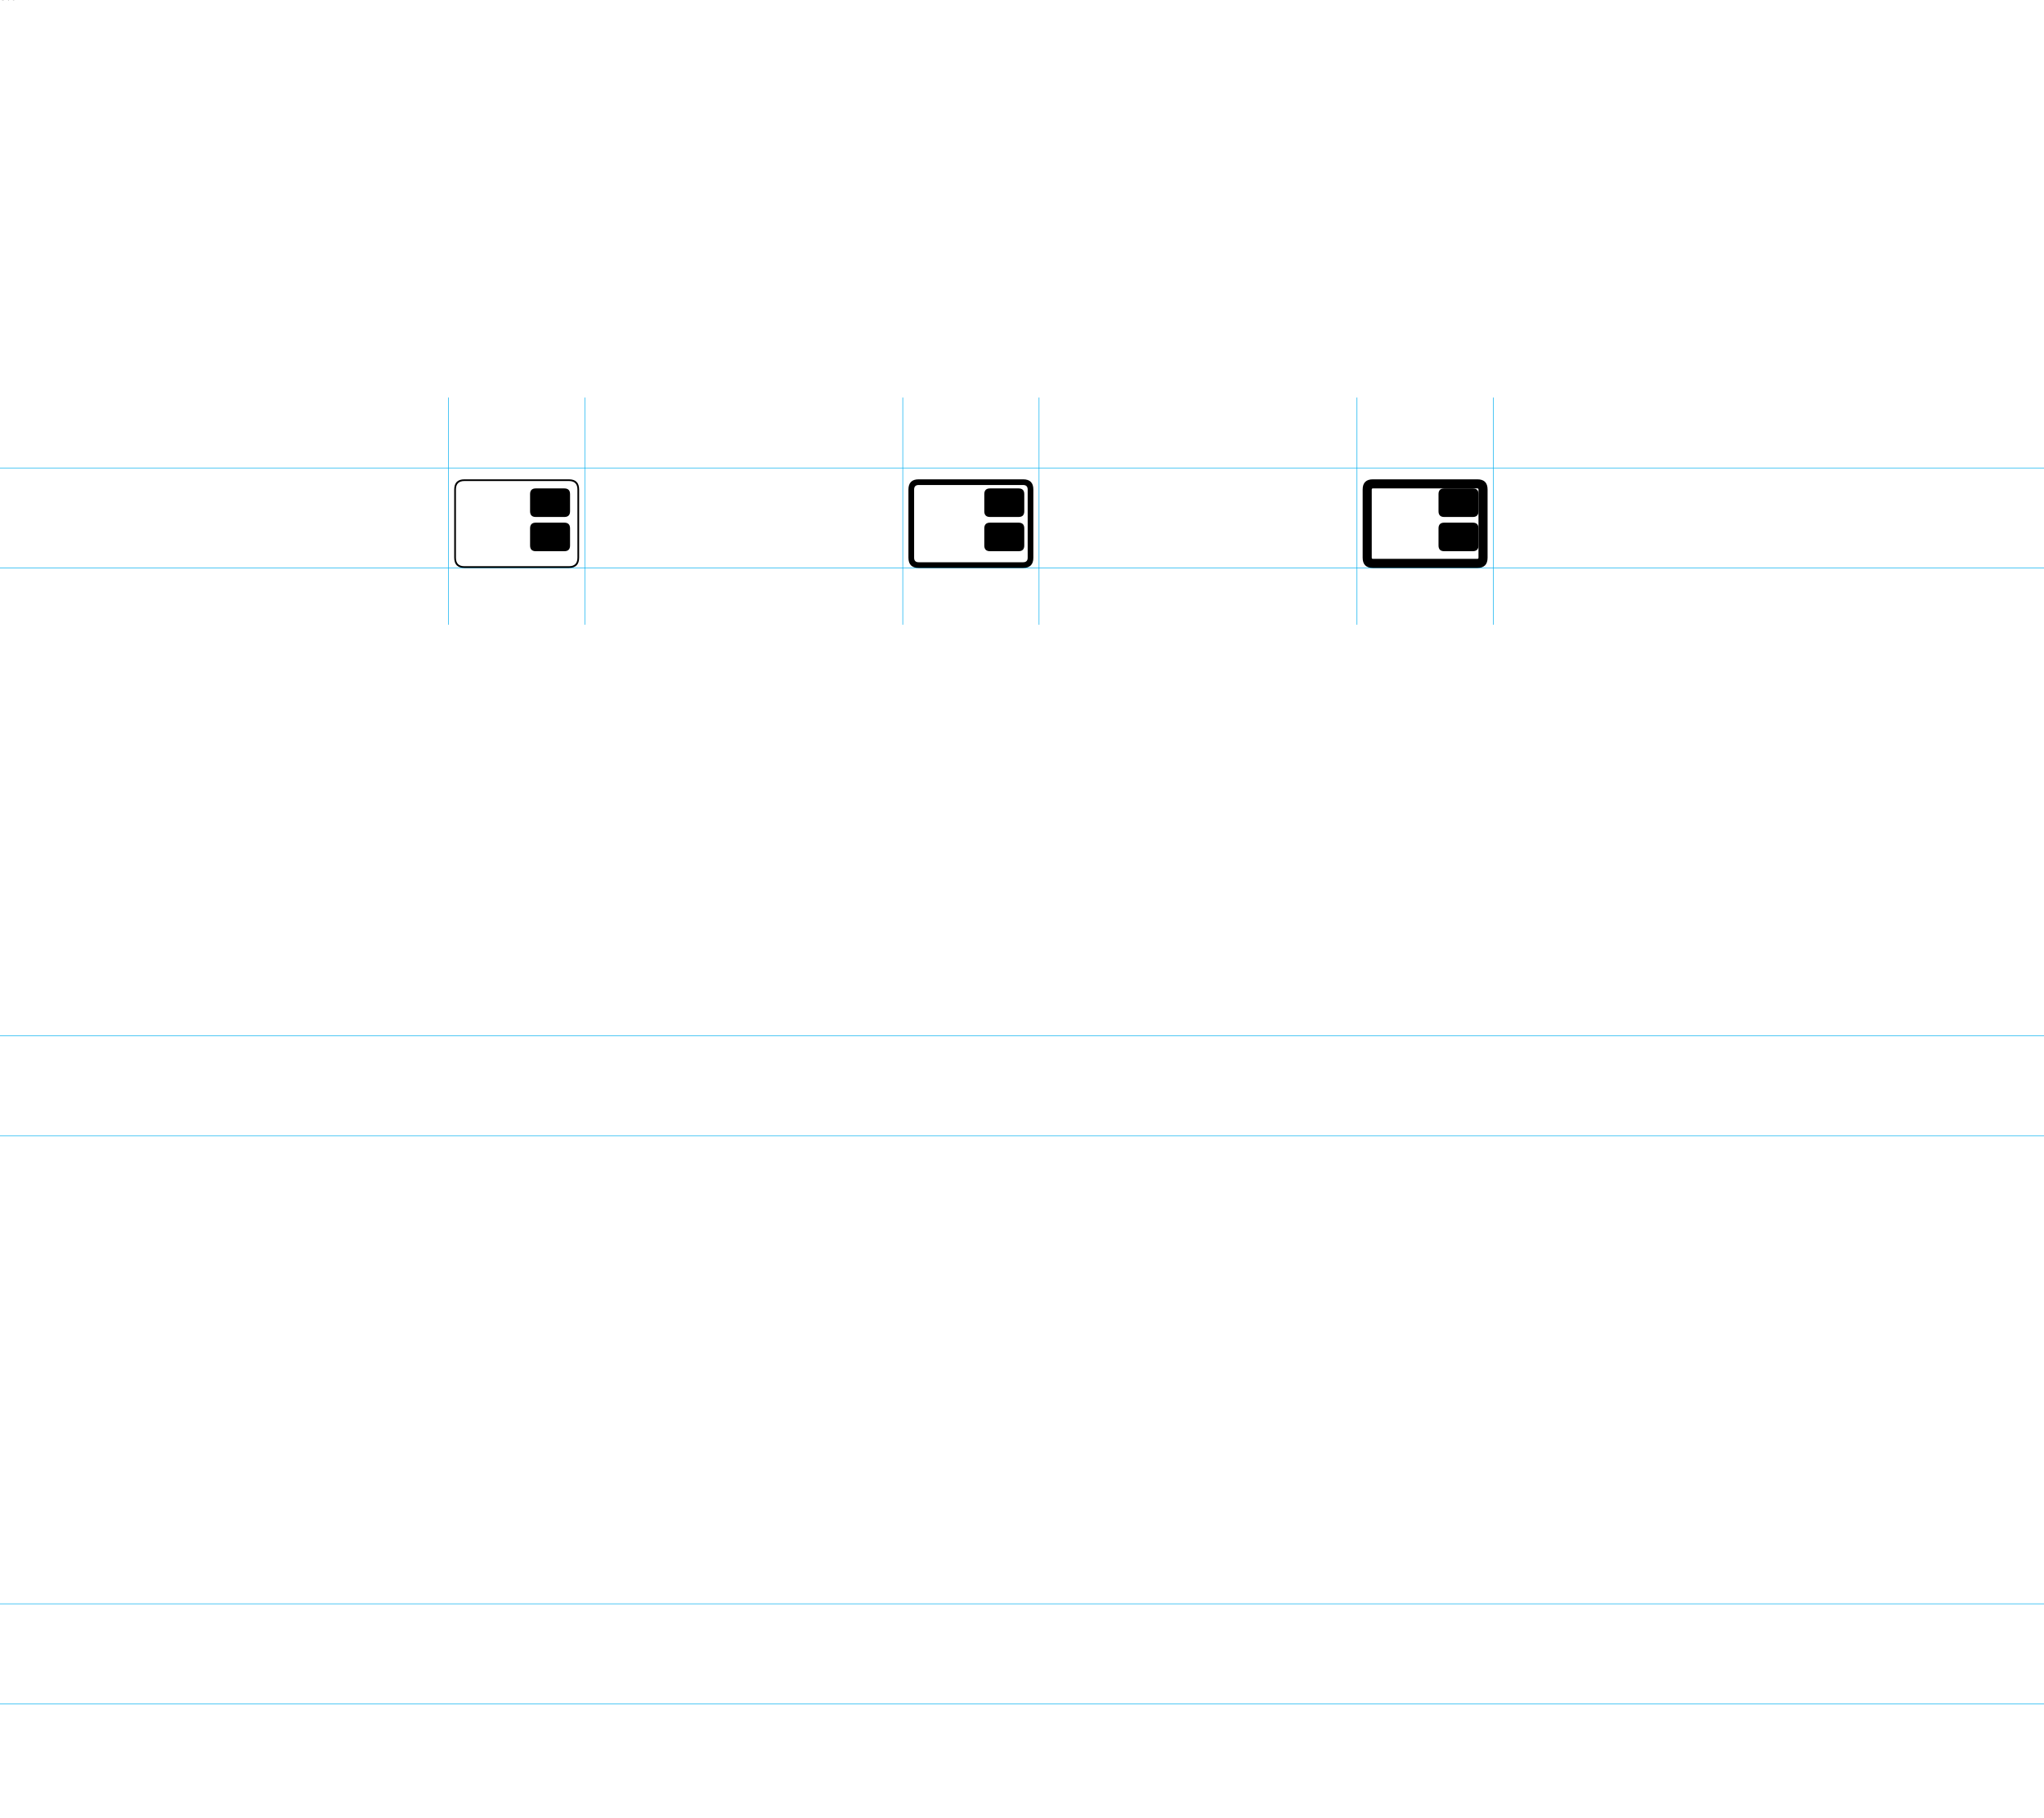
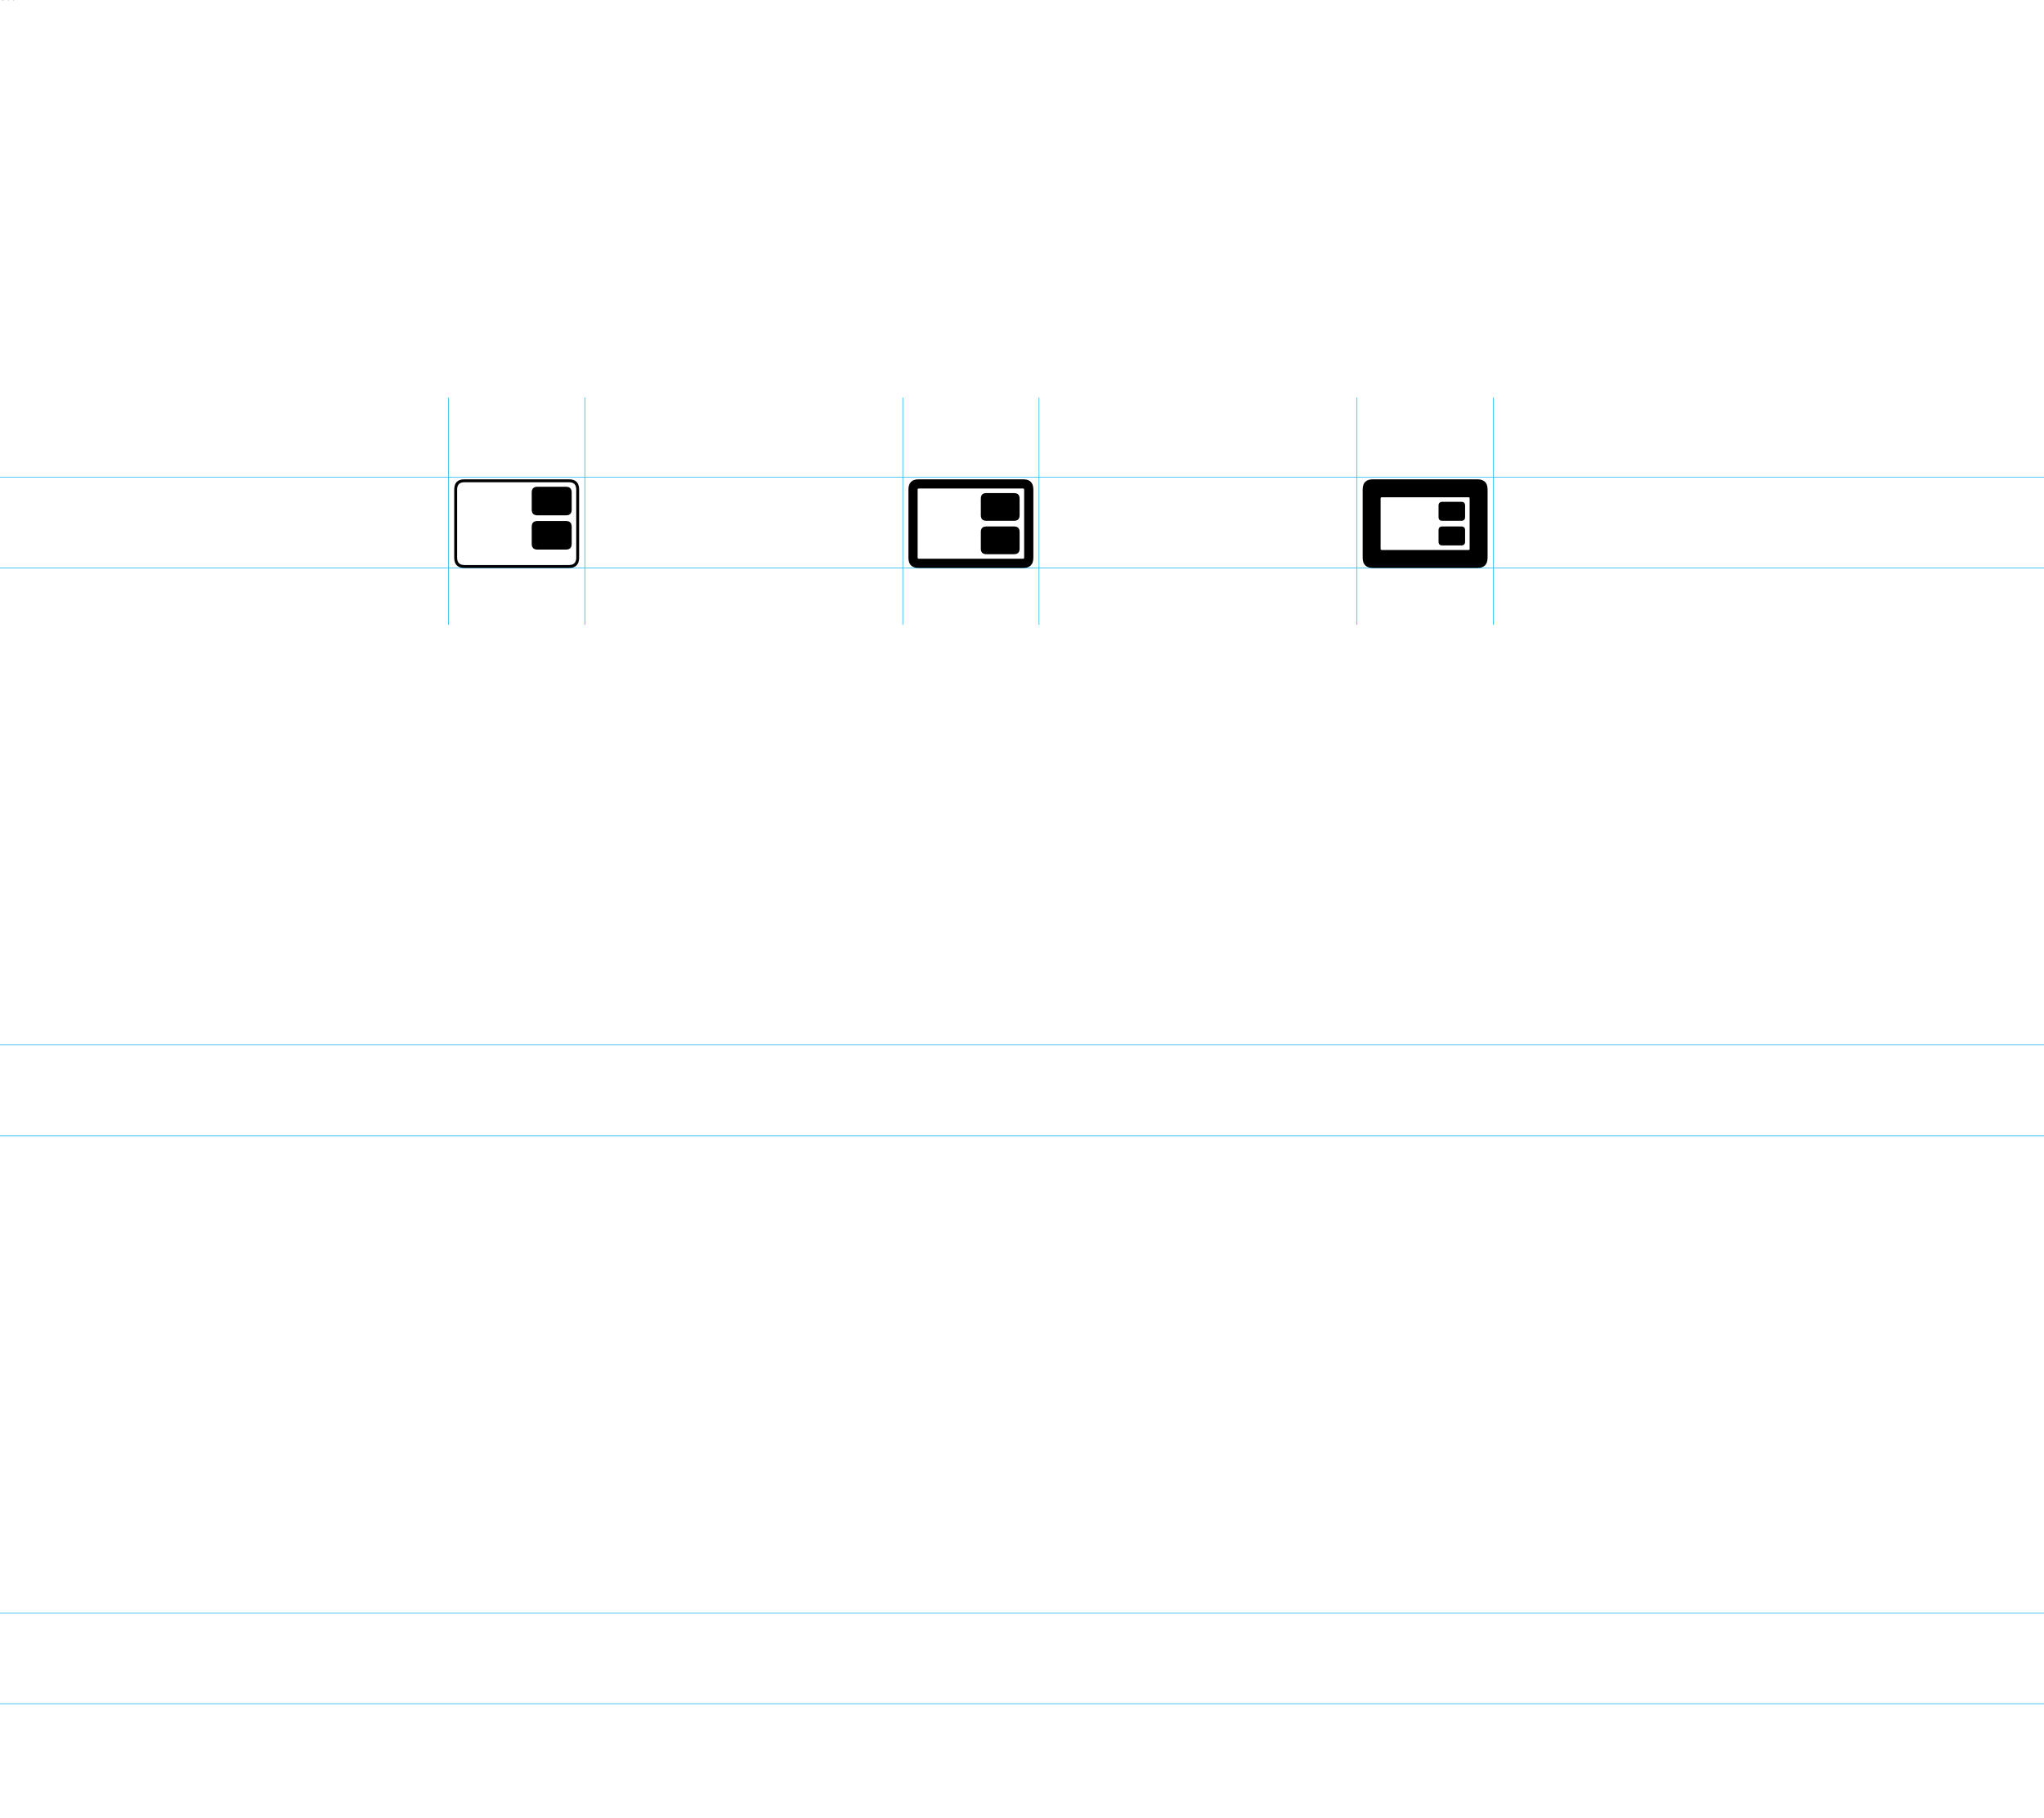
<svg xmlns="http://www.w3.org/2000/svg" width="1800" height="1600" viewBox="0 0 1800 1600">
  <g id="Notes">
    <text id="template-version">3.0</text>
  </g>
  <g id="Guides" fill="none" stroke="#00AEEF" stroke-width="0.5">
    <line id="Baseline-S" x1="0" x2="1800" y1="500" y2="500" />
-     <line id="Capline-S" x1="0" x2="1800" y1="412" y2="412" />
+     <line id="Capline-S" x1="0" x2="1800" y1="420" y2="420" />
    <line id="Baseline-M" x1="0" x2="1800" y1="1000" y2="1000" />
-     <line id="Capline-M" x1="0" x2="1800" y1="912" y2="912" />
+     <line id="Capline-M" x1="0" x2="1800" y1="920" y2="920" />
    <line id="Baseline-L" x1="0" x2="1800" y1="1500" y2="1500" />
-     <line id="Capline-L" x1="0" x2="1800" y1="1412" y2="1412" />
+     <line id="Capline-L" x1="0" x2="1800" y1="1420" y2="1420" />
    <line id="left-margin-Ultralight-S" x1="395" x2="395" y1="350" y2="550" />
    <line id="right-margin-Ultralight-S" x1="515.0" x2="515.0" y1="350" y2="550" />
    <line id="left-margin-Regular-S" x1="795" x2="795" y1="350" y2="550" />
    <line id="right-margin-Regular-S" x1="915.0" x2="915.0" y1="350" y2="550" />
    <line id="left-margin-Black-S" x1="1195" x2="1195" y1="350" y2="550" />
    <line id="right-margin-Black-S" x1="1315.0" x2="1315.0" y1="350" y2="550" />
  </g>
  <g id="Symbols" fill="black">
    <g id="Ultralight-S" transform="translate(400 422.0)">
-       <path d="M9,0 L101.0,0 Q110.0,0 110.0,9 L110.0,69.0 Q110.0,78.0 101.0,78.0 L9,78.0 Q0,78.0 0,69.0 L0,9 Q0,0 9,0 Z M9.0,1.5 Q1.5,1.5 1.5,9.0 L1.5,69.0 Q1.5,76.5 9.0,76.5 L101.0,76.5 Q108.5,76.5 108.5,69.0 L108.5,9.0 Q108.5,1.5 101.0,1.5 Z" />
-       <path d="M71.829,8.0 L96.971,8.0 Q102.0,8.0 102.0,13.029 L102.0,28.114 Q102.0,33.143 96.971,33.143 L71.829,33.143 Q66.8,33.143 66.8,28.114 L66.8,13.029 Q66.8,8.0 71.829,8.0 Z" />
-       <path d="M71.829,38.143 L96.971,38.143 Q102.0,38.143 102.0,43.171 L102.0,58.257 Q102.0,63.286 96.971,63.286 L71.829,63.286 Q66.8,63.286 66.8,58.257 L66.8,43.171 Q66.8,38.143 71.829,38.143 Z" />
+       <path d="M9,0 L101.0,0 Q110.0,0 110.0,9 L110.0,69.0 Q110.0,78.0 101.0,78.0 L9,78.0 Q0,78.0 0,69.0 L0,9 Q0,0 9,0 Z M9.0,2.55 Q2.55,2.55 2.55,9.0 L2.55,69.0 Q2.55,75.45 9.0,75.45 L101.0,75.45 Q107.45,75.45 107.45,69.0 L107.45,9.0 Q107.45,2.55 101.0,2.55 Z" />
+       <path d="M73.279,6.55 L98.421,6.55 Q103.45,6.55 103.45,11.579 L103.45,26.664 Q103.45,31.693 98.421,31.693 L73.279,31.693 Q68.25,31.693 68.25,26.664 L68.25,11.579 Q68.25,6.55 73.279,6.55 Z" />
+       <path d="M73.279,36.693 L98.421,36.693 Q103.45,36.693 103.45,41.721 L103.45,56.807 Q103.45,61.836 98.421,61.836 L73.279,61.836 Q68.25,61.836 68.25,56.807 L68.25,41.721 Q68.25,36.693 73.279,36.693 Z" />
    </g>
    <g id="Regular-S" transform="translate(800 422.0)">
-       <path d="M9,0 L101.0,0 Q110.0,0 110.0,9 L110.0,69.0 Q110.0,78.0 101.0,78.0 L9,78.0 Q0,78.0 0,69.0 L0,9 Q0,0 9,0 Z M9.0,5.0 Q5.0,5.0 5.0,9.0 L5.0,69.0 Q5.0,73.0 9.0,73.0 L101.0,73.0 Q105.0,73.0 105.0,69.0 L105.0,9.0 Q105.0,5.0 101.0,5.0 Z" />
-       <path d="M71.829,8.0 L96.971,8.0 Q102.0,8.0 102.0,13.029 L102.0,28.114 Q102.0,33.143 96.971,33.143 L71.829,33.143 Q66.8,33.143 66.8,28.114 L66.8,13.029 Q66.8,8.0 71.829,8.0 Z" />
-       <path d="M71.829,38.143 L96.971,38.143 Q102.0,38.143 102.0,43.171 L102.0,58.257 Q102.0,63.286 96.971,63.286 L71.829,63.286 Q66.8,63.286 66.8,58.257 L66.8,43.171 Q66.8,38.143 71.829,38.143 Z" />
+       <path d="M9,0 L101.0,0 Q110.0,0 110.0,9 L110.0,69.0 Q110.0,78.0 101.0,78.0 L9,78.0 Q0,78.0 0,69.0 L0,9 Q0,0 9,0 Z M9.1,8.1 Q8.1,8.1 8.1,9.1 L8.1,68.9 Q8.1,69.9 9.1,69.9 L100.9,69.9 Q101.9,69.9 101.9,68.9 L101.9,9.1 Q101.9,8.1 100.9,8.1 Z" />
+       <path d="M68.62,12.1 L93.02,12.1 Q97.9,12.1 97.9,16.98 L97.9,31.62 Q97.9,36.5 93.02,36.5 L68.62,36.5 Q63.74,36.5 63.74,31.62 L63.74,16.98 Q63.74,12.1 68.62,12.1 Z" />
+       <path d="M68.62,41.5 L93.02,41.5 Q97.9,41.5 97.9,46.38 L97.9,61.02 Q97.9,65.9 93.02,65.9 L68.62,65.9 Q63.74,65.9 63.74,61.02 L63.74,46.38 Q63.74,41.5 68.62,41.5 Z" />
    </g>
    <g id="Black-S" transform="translate(1200 422.0)">
-       <path d="M9,0 L101.0,0 Q110.0,0 110.0,9 L110.0,69.0 Q110.0,78.0 101.0,78.0 L9,78.0 Q0,78.0 0,69.0 L0,9 Q0,0 9,0 Z M9.0,8.0 Q8.0,8.0 8.0,9.0 L8.0,69.0 Q8.0,70.0 9.0,70.0 L101.0,70.0 Q102.0,70.0 102.0,69.0 L102.0,9.0 Q102.0,8.0 101.0,8.0 Z" />
-       <path d="M71.829,8.0 L96.971,8.0 Q102.0,8.0 102.0,13.029 L102.0,28.114 Q102.0,33.143 96.971,33.143 L71.829,33.143 Q66.8,33.143 66.8,28.114 L66.8,13.029 Q66.8,8.0 71.829,8.0 Z" />
-       <path d="M71.829,38.143 L96.971,38.143 Q102.0,38.143 102.0,43.171 L102.0,58.257 Q102.0,63.286 96.971,63.286 L71.829,63.286 Q66.8,63.286 66.8,58.257 L66.8,43.171 Q66.8,38.143 71.829,38.143 Z" />
+       <path d="M9,0 L101.0,0 Q110.0,0 110.0,9 L110.0,69.0 Q110.0,78.0 101.0,78.0 L9,78.0 Q0,78.0 0,69.0 L0,9 Q0,0 9,0 Z M16.8,15.8 Q15.8,15.8 15.8,16.8 L15.8,61.2 Q15.8,62.2 16.8,62.2 L93.2,62.2 Q94.2,62.2 94.2,61.2 L94.2,16.8 Q94.2,15.8 93.2,15.8 Z" />
+       <path d="M70.16,19.8 L86.86,19.8 Q90.2,19.8 90.2,23.14 L90.2,33.16 Q90.2,36.5 86.86,36.5 L70.16,36.5 Q66.82,36.5 66.82,33.16 L66.82,23.14 Q66.82,19.8 70.16,19.8 Z" />
+       <path d="M70.16,41.5 L86.86,41.5 Q90.2,41.5 90.2,44.84 L90.2,54.86 Q90.2,58.2 86.86,58.2 L70.16,58.2 Q66.82,58.2 66.82,54.86 L66.82,44.84 Q66.82,41.5 70.16,41.5 Z" />
    </g>
  </g>
</svg>
